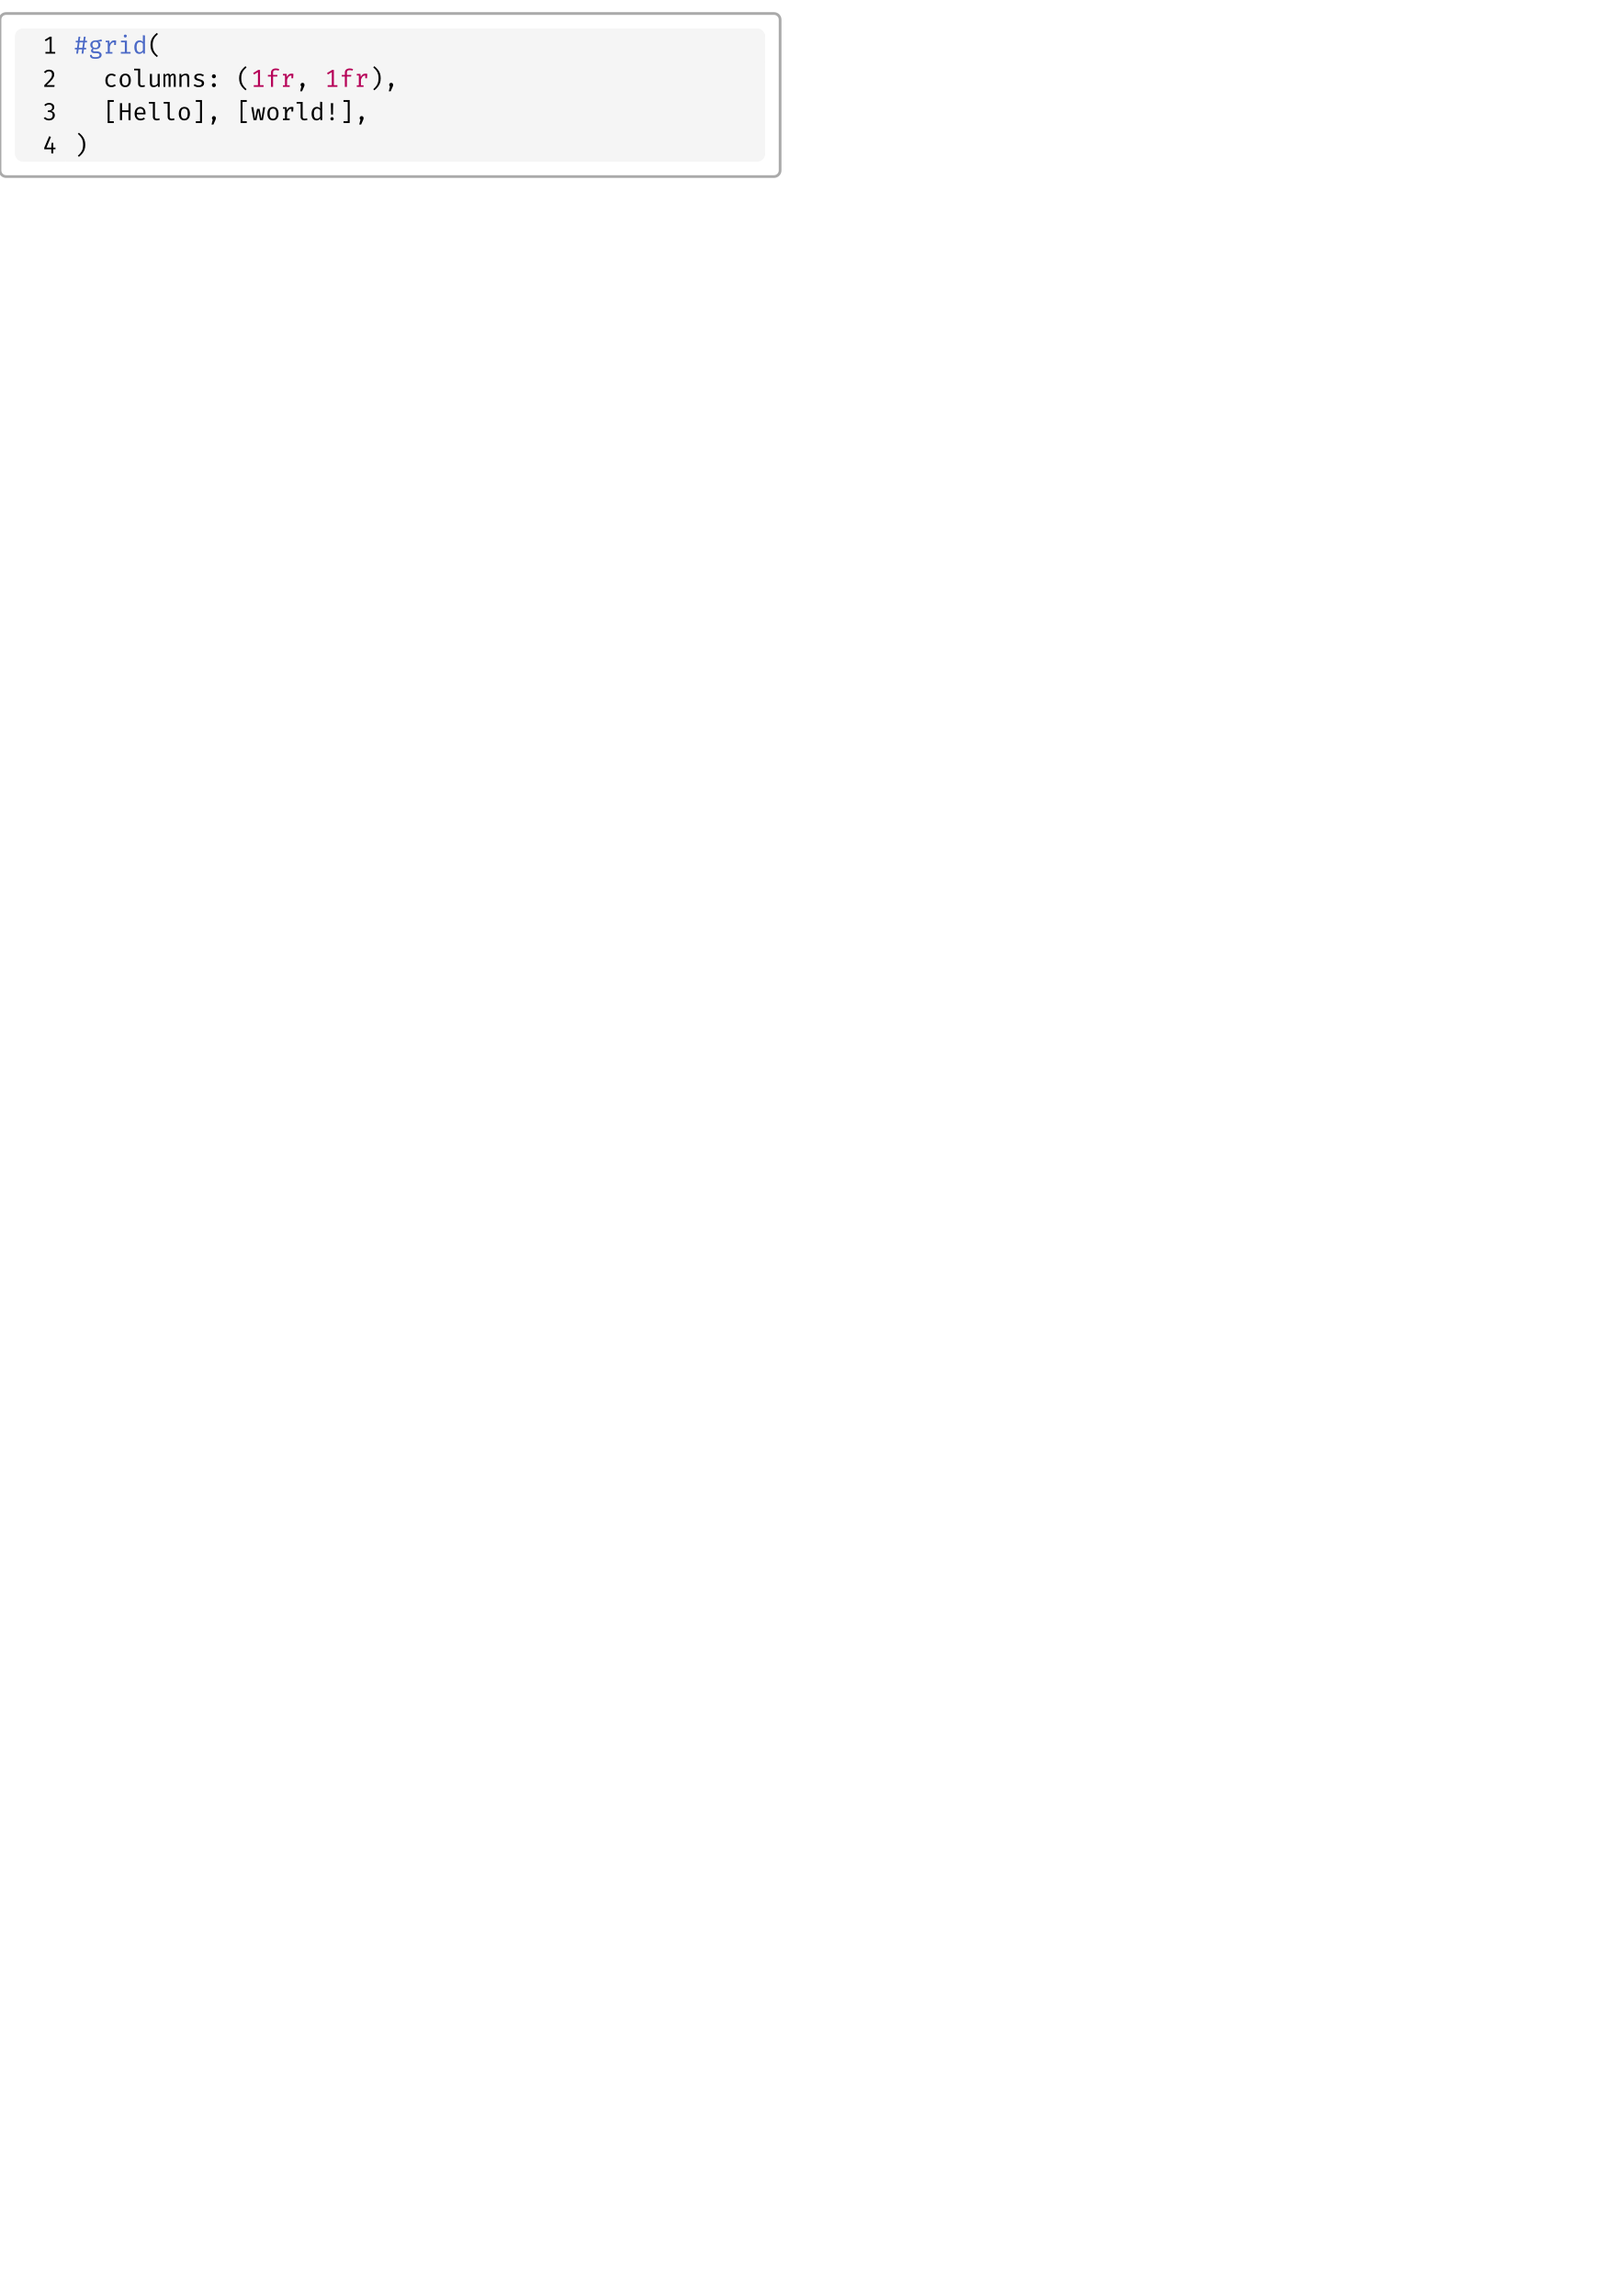
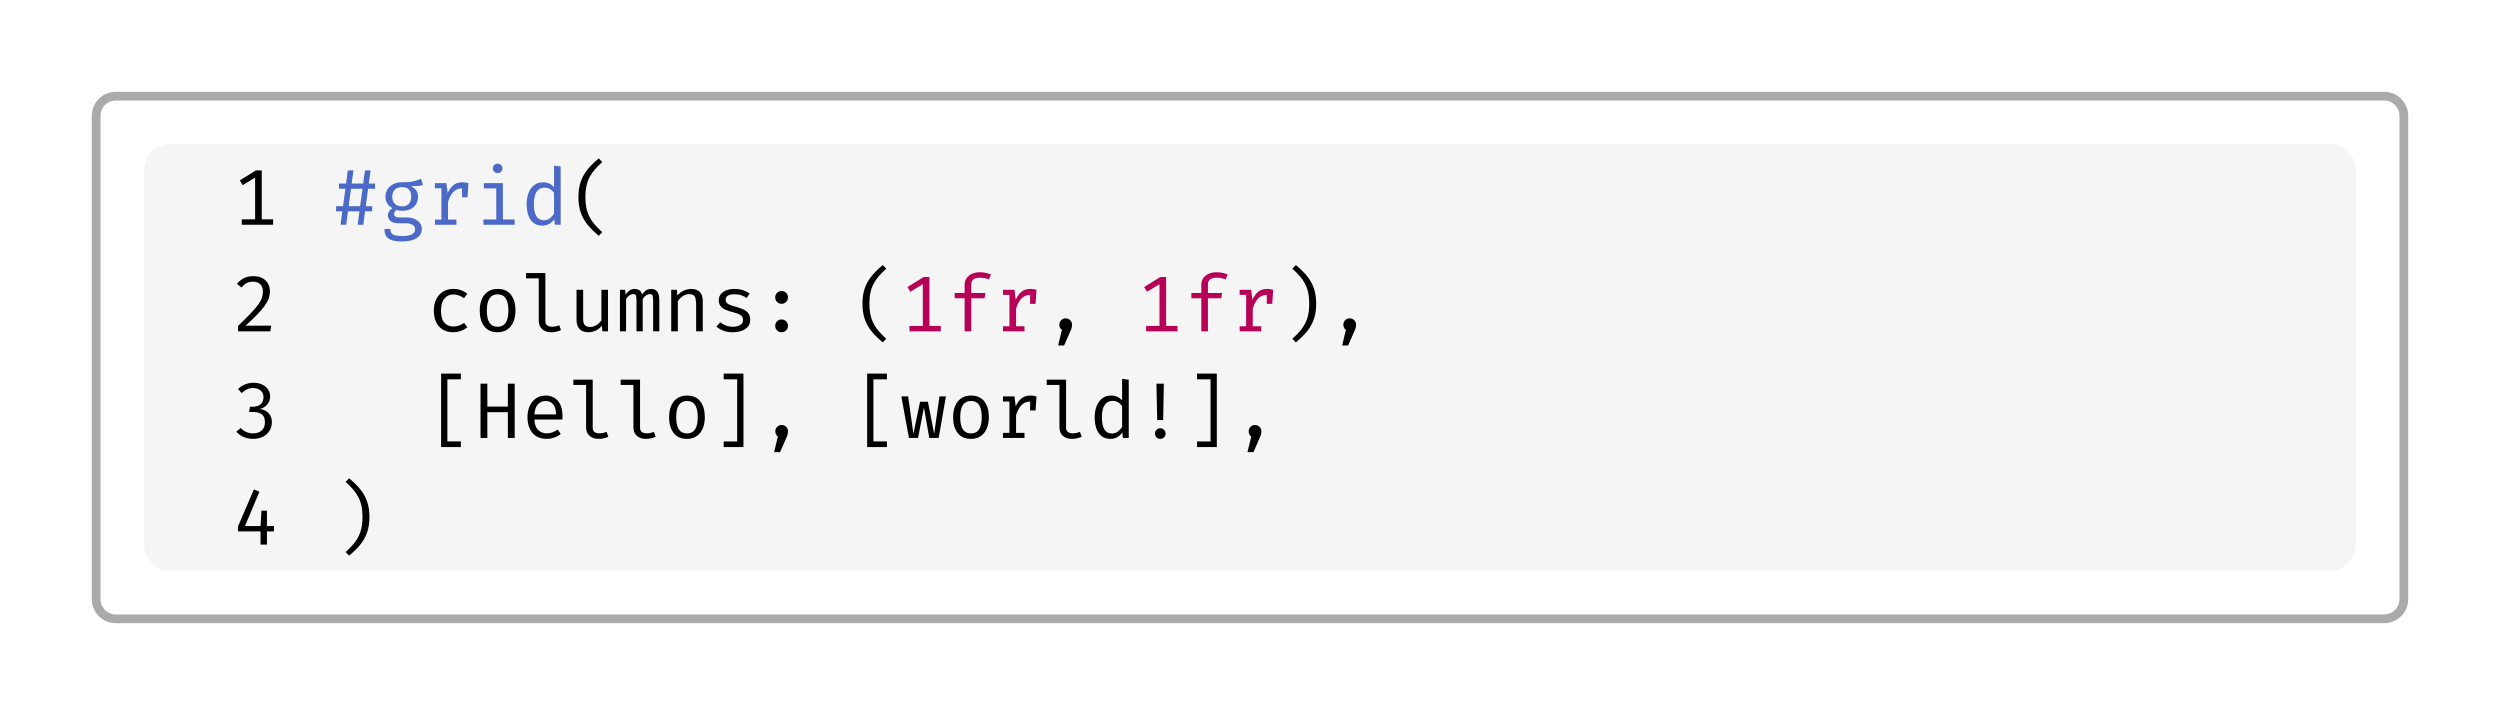
- <svg xmlns="http://www.w3.org/2000/svg" xmlns:xlink="http://www.w3.org/1999/xlink" class="typst-doc" viewBox="0 0 595.276 841.89" width="595.276pt" height="841.89pt">
+ <svg xmlns="http://www.w3.org/2000/svg" xmlns:xlink="http://www.w3.org/1999/xlink" class="typst-doc" viewBox="0 0 286 81.793" width="286pt" height="81.793pt">
  <g>
-     <g transform="translate(0 4.95)">
+     <g transform="translate(11 11)">
      <g class="typst-group">
        <g>
          <g transform="translate(-0 -0)">
-             <path class="typst-shape" fill="none" stroke="#aaaaaa" stroke-width="1" stroke-linecap="butt" stroke-linejoin="miter" stroke-miterlimit="4" d="M 2.25 0 L 283.75 0 C 284.993 0 286 1.007 286 2.25 L 286 57.543 C 286 58.785 284.993 59.793 283.75 59.793 L 2.25 59.793 C 1.007 59.793 0 58.785 0 57.543 L 0 2.25 C 0 1.007 1.007 0 2.25 0 " />
+             <path class="typst-shape" fill="none" stroke="#aaaaaa" stroke-width="1" stroke-linecap="butt" stroke-linejoin="miter" stroke-miterlimit="4" d="M 2.25 0 L 261.75 0 C 262.993 0 264 1.007 264 2.25 L 264 57.543 C 264 58.785 262.993 59.793 261.75 59.793 L 2.25 59.793 C 1.007 59.793 0 58.785 0 57.543 L 0 2.25 C 0 1.007 1.007 0 2.25 0 " />
          </g>
          <g transform="translate(5.5 5.5)">
-             <path class="typst-shape" fill="#f5f5f5" fill-rule="nonzero" d="M 0 2.992 C 0 1.34 1.34 0 2.992 0 L 272.008 0 C 273.66 0 275 1.34 275 2.992 L 275 45.801 C 275 47.453 273.66 48.793 272.008 48.793 L 2.992 48.793 C 1.34 48.793 0 47.453 0 45.801 Z " />
+             <path class="typst-shape" fill="#f5f5f5" fill-rule="nonzero" d="M 0 2.992 C 0 1.34 1.34 0 2.992 0 L 250.008 0 C 251.66 0 253 1.34 253 2.992 L 253 45.801 C 253 47.453 251.66 48.793 250.008 48.793 L 2.992 48.793 C 1.34 48.793 0 47.453 0 45.801 Z " />
          </g>
          <g transform="translate(5.5 5.5)">
-             <g class="typst-group" clip-path="url(#cB15430F345ECD2D96D0EE2D29C72BFFD)">
+             <g class="typst-group" clip-path="url(#c559BC037F61640FC6145385EB220787B)">
              <g>
                <g transform="translate(0 0)">
                  <g class="typst-group">
                    <g>
                      <g transform="translate(0 0)">
                        <g class="typst-group">
                          <g>
                            <g transform="translate(-0 -0)">
                              <path class="typst-shape" fill="#f5f5f5" fill-rule="nonzero" d="M 0 0 L 0 12.198 L 18.48 12.198 L 18.48 0 Z " />
                            </g>
                            <g transform="translate(10.07262 9.206154)">
                              <g class="typst-text" transform="scale(1, -1)">
                                <use xlink:href="#g29222744C3119C4E19CAA07719ED86D1" x="0" fill="#000000" fill-rule="nonzero" />
                              </g>
                            </g>
                          </g>
                        </g>
                      </g>
                      <g transform="translate(0 12.19815)">
                        <g class="typst-group">
                          <g>
                            <g transform="translate(-0 -0)">
                              <path class="typst-shape" fill="#f5f5f5" fill-rule="nonzero" d="M 0 0 L 0 12.198 L 18.48 12.198 L 18.48 0 Z " />
                            </g>
                            <g transform="translate(10.07262 9.206154)">
                              <g class="typst-text" transform="scale(1, -1)">
                                <use xlink:href="#g217580D7F423665737282CD062A00EA7" x="0" fill="#000000" fill-rule="nonzero" />
                              </g>
                            </g>
                          </g>
                        </g>
                      </g>
                      <g transform="translate(0 24.39631)">
                        <g class="typst-group">
                          <g>
                            <g transform="translate(-0 -0)">
                              <path class="typst-shape" fill="#f5f5f5" fill-rule="nonzero" d="M 0 0 L 0 12.198 L 18.48 12.198 L 18.48 0 Z " />
                            </g>
                            <g transform="translate(10.07262 9.206154)">
                              <g class="typst-text" transform="scale(1, -1)">
                                <use xlink:href="#gC90E6003EEC6D0EA982F0FD2010583BF" x="0" fill="#000000" fill-rule="nonzero" />
                              </g>
                            </g>
                          </g>
                        </g>
                      </g>
                      <g transform="translate(0 36.59446)">
                        <g class="typst-group">
                          <g>
                            <g transform="translate(-0 -0)">
                              <path class="typst-shape" fill="#f5f5f5" fill-rule="nonzero" d="M 0 0 L 0 12.198 L 18.48 12.198 L 18.48 0 Z " />
                            </g>
                            <g transform="translate(10.07262 9.206154)">
                              <g class="typst-text" transform="scale(1, -1)">
                                <use xlink:href="#g57DEA12488AA19F65ACCBA89CE1A076E" x="0" fill="#000000" fill-rule="nonzero" />
                              </g>
                            </g>
                          </g>
                        </g>
                      </g>
                    </g>
                  </g>
                </g>
                <g transform="translate(18.48 0)">
                  <g class="typst-group">
                    <g>
                      <g transform="translate(0 0)">
                        <g class="typst-group">
                          <g>
                            <g transform="translate(-0 -0)">
-                               <path class="typst-shape" fill="#f5f5f5" fill-rule="nonzero" d="M 0 0 L 0 12.198 L 256.52 12.198 L 256.52 0 Z " />
+                               <path class="typst-shape" fill="#f5f5f5" fill-rule="nonzero" d="M 0 0 L 0 12.198 L 234.52 12.198 L 234.52 0 Z " />
                            </g>
                            <g transform="translate(2.992 9.206154)">
                              <g class="typst-text" transform="scale(1, -1)">
                                <use xlink:href="#g74B808650D57505A5C0AA9E963D71788" x="0" fill="#4b69c6" fill-rule="nonzero" />
                              </g>
                            </g>
                            <g transform="translate(8.407385 9.206154)">
                              <g class="typst-text" transform="scale(1, -1)">
                                <use xlink:href="#g608F3DC96B8044697391D2C6D88D5E29" x="0" fill="#4b69c6" fill-rule="nonzero" />
                                <use xlink:href="#g37ED1BD49742501F4CB9AD7EB0EE6BD7" x="5.415" fill="#4b69c6" fill-rule="nonzero" />
                                <use xlink:href="#g27A78CCD5F568268907C2E11F7095307" x="10.831" fill="#4b69c6" fill-rule="nonzero" />
                                <use xlink:href="#g33088D64550F31D74747C81BB90D1CC4" x="16.246" fill="#4b69c6" fill-rule="nonzero" />
                              </g>
                            </g>
                            <g transform="translate(30.06892 9.206154)">
                              <g class="typst-text" transform="scale(1, -1)">
                                <use xlink:href="#g90D5AB58DC2CB0AA3E36DBA5908609BB" x="0" fill="#000000" fill-rule="nonzero" />
                              </g>
                            </g>
                          </g>
                        </g>
                      </g>
                      <g transform="translate(0 12.19815)">
                        <g class="typst-group">
                          <g>
                            <g transform="translate(-0 -0)">
-                               <path class="typst-shape" fill="#f5f5f5" fill-rule="nonzero" d="M 0 0 L 0 12.198 L 256.52 12.198 L 256.52 0 Z " />
+                               <path class="typst-shape" fill="#f5f5f5" fill-rule="nonzero" d="M 0 0 L 0 12.198 L 234.52 12.198 L 234.52 0 Z " />
                            </g>
                            <g transform="translate(2.992 9.206154)">
                              <g class="typst-text" transform="scale(1, -1)" />
                            </g>
                            <g transform="translate(13.82277 9.206154)">
                              <g class="typst-text" transform="scale(1, -1)">
                                <use xlink:href="#g4511950C6B46377F1A0E3C1FFA3A04CC" x="0" fill="#000000" fill-rule="nonzero" />
                                <use xlink:href="#gE04C94C0AB65053C1685FC582D867715" x="5.415" fill="#000000" fill-rule="nonzero" />
                                <use xlink:href="#g916A8F0E0D247D10B291E968FCC48A85" x="10.831" fill="#000000" fill-rule="nonzero" />
                                <use xlink:href="#g7CB5804B5F57DC45A64F404ACBD77DE0" x="16.246" fill="#000000" fill-rule="nonzero" />
                                <use xlink:href="#g1DE327B53DA9AB5A73E8F4343AC4BD25" x="21.662" fill="#000000" fill-rule="nonzero" />
                                <use xlink:href="#g82FAD4DF3B7FE3F7DAC879C28D4E825" x="27.077" fill="#000000" fill-rule="nonzero" />
                                <use xlink:href="#g84A3E4E9C9221C81857D56B9B19DE1D" x="32.492" fill="#000000" fill-rule="nonzero" />
                              </g>
                            </g>
                            <g transform="translate(51.73046 9.206154)">
                              <g class="typst-text" transform="scale(1, -1)">
                                <use xlink:href="#g2BFA65DD2C2E19C6ED59360704563AA" x="0" fill="#000000" fill-rule="nonzero" />
                              </g>
                            </g>
                            <g transform="translate(57.14585 9.206154)">
                              <g class="typst-text" transform="scale(1, -1)" />
                            </g>
                            <g transform="translate(62.56123 9.206154)">
                              <g class="typst-text" transform="scale(1, -1)">
                                <use xlink:href="#g90D5AB58DC2CB0AA3E36DBA5908609BB" x="0" fill="#000000" fill-rule="nonzero" />
                              </g>
                            </g>
                            <g transform="translate(67.97662 9.206154)">
                              <g class="typst-text" transform="scale(1, -1)">
                                <use xlink:href="#g29222744C3119C4E19CAA07719ED86D1" x="0" fill="#b60157" fill-rule="nonzero" />
                                <use xlink:href="#g484ABFB3412814419A0E36C3D1F11C3A" x="5.415" fill="#b60157" fill-rule="nonzero" />
                                <use xlink:href="#g37ED1BD49742501F4CB9AD7EB0EE6BD7" x="10.831" fill="#b60157" fill-rule="nonzero" />
                              </g>
                            </g>
                            <g transform="translate(84.22277 9.206154)">
                              <g class="typst-text" transform="scale(1, -1)">
                                <use xlink:href="#g4470602BD832C39F63FA62C1567CE412" x="0" fill="#000000" fill-rule="nonzero" />
                              </g>
                            </g>
                            <g transform="translate(89.63815 9.206154)">
                              <g class="typst-text" transform="scale(1, -1)" />
                            </g>
                            <g transform="translate(95.05354 9.206154)">
                              <g class="typst-text" transform="scale(1, -1)">
                                <use xlink:href="#g29222744C3119C4E19CAA07719ED86D1" x="0" fill="#b60157" fill-rule="nonzero" />
                                <use xlink:href="#g484ABFB3412814419A0E36C3D1F11C3A" x="5.415" fill="#b60157" fill-rule="nonzero" />
                                <use xlink:href="#g37ED1BD49742501F4CB9AD7EB0EE6BD7" x="10.831" fill="#b60157" fill-rule="nonzero" />
                              </g>
                            </g>
                            <g transform="translate(111.2997 9.206154)">
                              <g class="typst-text" transform="scale(1, -1)">
                                <use xlink:href="#g78ACBEB2315E2F180A5164E7D2570692" x="0" fill="#000000" fill-rule="nonzero" />
                              </g>
                            </g>
                            <g transform="translate(116.7151 9.206154)">
                              <g class="typst-text" transform="scale(1, -1)">
                                <use xlink:href="#g4470602BD832C39F63FA62C1567CE412" x="0" fill="#000000" fill-rule="nonzero" />
                              </g>
                            </g>
                          </g>
                        </g>
                      </g>
                      <g transform="translate(0 24.39631)">
                        <g class="typst-group">
                          <g>
                            <g transform="translate(-0 -0)">
-                               <path class="typst-shape" fill="#f5f5f5" fill-rule="nonzero" d="M 0 0 L 0 12.198 L 256.52 12.198 L 256.52 0 Z " />
+                               <path class="typst-shape" fill="#f5f5f5" fill-rule="nonzero" d="M 0 0 L 0 12.198 L 234.52 12.198 L 234.52 0 Z " />
                            </g>
                            <g transform="translate(2.992 9.206154)">
                              <g class="typst-text" transform="scale(1, -1)" />
                            </g>
                            <g transform="translate(13.82277 9.206154)">
                              <g class="typst-text" transform="scale(1, -1)">
                                <use xlink:href="#g409DF4D1F564CE7C7A6EF2609F6B8006" x="0" fill="#000000" fill-rule="nonzero" />
                              </g>
                            </g>
                            <g transform="translate(19.23815 9.206154)">
                              <g class="typst-text" transform="scale(1, -1)">
                                <use xlink:href="#g640EAD9B528B8FBC2255F04B306DB18D" x="0" fill="#000000" fill-rule="nonzero" />
                                <use xlink:href="#g567D8551B1FAF30C37441CFD6796FE31" x="5.415" fill="#000000" fill-rule="nonzero" />
                                <use xlink:href="#g916A8F0E0D247D10B291E968FCC48A85" x="10.831" fill="#000000" fill-rule="nonzero" />
                                <use xlink:href="#g916A8F0E0D247D10B291E968FCC48A85" x="16.246" fill="#000000" fill-rule="nonzero" />
                                <use xlink:href="#gE04C94C0AB65053C1685FC582D867715" x="21.662" fill="#000000" fill-rule="nonzero" />
                              </g>
                            </g>
                            <g transform="translate(46.31508 9.206154)">
                              <g class="typst-text" transform="scale(1, -1)">
                                <use xlink:href="#gFB293E2C0B602818053C09CA41F8DDC4" x="0" fill="#000000" fill-rule="nonzero" />
                              </g>
                            </g>
                            <g transform="translate(51.73046 9.206154)">
                              <g class="typst-text" transform="scale(1, -1)">
                                <use xlink:href="#g4470602BD832C39F63FA62C1567CE412" x="0" fill="#000000" fill-rule="nonzero" />
                              </g>
                            </g>
                            <g transform="translate(57.14585 9.206154)">
                              <g class="typst-text" transform="scale(1, -1)" />
                            </g>
                            <g transform="translate(62.56123 9.206154)">
                              <g class="typst-text" transform="scale(1, -1)">
                                <use xlink:href="#g409DF4D1F564CE7C7A6EF2609F6B8006" x="0" fill="#000000" fill-rule="nonzero" />
                              </g>
                            </g>
                            <g transform="translate(67.97662 9.206154)">
                              <g class="typst-text" transform="scale(1, -1)">
                                <use xlink:href="#g3BDC88331E1FCE0E990250A7F981B9B" x="0" fill="#000000" fill-rule="nonzero" />
                                <use xlink:href="#gE04C94C0AB65053C1685FC582D867715" x="5.415" fill="#000000" fill-rule="nonzero" />
                                <use xlink:href="#g37ED1BD49742501F4CB9AD7EB0EE6BD7" x="10.831" fill="#000000" fill-rule="nonzero" />
                                <use xlink:href="#g916A8F0E0D247D10B291E968FCC48A85" x="16.246" fill="#000000" fill-rule="nonzero" />
                                <use xlink:href="#g33088D64550F31D74747C81BB90D1CC4" x="21.662" fill="#000000" fill-rule="nonzero" />
                                <use xlink:href="#g8D60CCA19AB9B7BA4604A22DE7FD9B87" x="27.077" fill="#000000" fill-rule="nonzero" />
                              </g>
                            </g>
                            <g transform="translate(100.4689 9.206154)">
                              <g class="typst-text" transform="scale(1, -1)">
                                <use xlink:href="#gFB293E2C0B602818053C09CA41F8DDC4" x="0" fill="#000000" fill-rule="nonzero" />
                              </g>
                            </g>
                            <g transform="translate(105.8843 9.206154)">
                              <g class="typst-text" transform="scale(1, -1)">
                                <use xlink:href="#g4470602BD832C39F63FA62C1567CE412" x="0" fill="#000000" fill-rule="nonzero" />
                              </g>
                            </g>
                          </g>
                        </g>
                      </g>
                      <g transform="translate(0 36.59446)">
                        <g class="typst-group">
                          <g>
                            <g transform="translate(-0 -0)">
-                               <path class="typst-shape" fill="#f5f5f5" fill-rule="nonzero" d="M 0 0 L 0 12.198 L 256.52 12.198 L 256.52 0 Z " />
+                               <path class="typst-shape" fill="#f5f5f5" fill-rule="nonzero" d="M 0 0 L 0 12.198 L 234.52 12.198 L 234.52 0 Z " />
                            </g>
                            <g transform="translate(2.992 9.206154)">
                              <g class="typst-text" transform="scale(1, -1)">
                                <use xlink:href="#g78ACBEB2315E2F180A5164E7D2570692" x="0" fill="#000000" fill-rule="nonzero" />
                              </g>
                            </g>
                          </g>
                        </g>
                      </g>
                    </g>
                  </g>
                </g>
              </g>
            </g>
          </g>
        </g>
      </g>
    </g>
  </g>
  <defs id="glyph">
    <symbol id="g29222744C3119C4E19CAA07719ED86D1" overflow="visible">
      <path d="M 4.671 0.618 L 4.671 0 L 1.083 0 L 1.083 0.618 L 2.613 0.618 L 2.613 5.393 L 1.187 4.526 L 0.857 5.068 L 2.708 6.214 L 3.371 6.214 L 3.371 0.618 L 4.671 0.618 Z " />
    </symbol>
    <symbol id="g217580D7F423665737282CD062A00EA7" overflow="visible">
      <path d="M 2.432 6.313 Q 3.019 6.313 3.439 6.086 Q 3.858 5.858 4.082 5.465 Q 4.305 5.072 4.305 4.581 Q 4.305 4.152 4.156 3.743 Q 4.007 3.335 3.68 2.886 Q 3.353 2.437 2.821 1.891 Q 2.288 1.345 1.521 0.645 L 4.45 0.645 L 4.355 0 L 0.659 0 L 0.659 0.618 Q 1.539 1.462 2.096 2.044 Q 2.654 2.626 2.96 3.048 Q 3.267 3.47 3.387 3.822 Q 3.506 4.174 3.506 4.553 Q 3.506 5.077 3.213 5.379 Q 2.92 5.682 2.396 5.682 Q 1.936 5.682 1.643 5.524 Q 1.349 5.366 1.056 5.018 L 0.533 5.424 Q 0.903 5.876 1.352 6.095 Q 1.801 6.313 2.432 6.313 Z " />
    </symbol>
    <symbol id="gC90E6003EEC6D0EA982F0FD2010583BF" overflow="visible">
      <path d="M 2.423 6.313 Q 3.01 6.313 3.439 6.101 Q 3.867 5.889 4.1 5.537 Q 4.332 5.185 4.332 4.761 Q 4.332 4.382 4.165 4.077 Q 3.998 3.773 3.723 3.574 Q 3.448 3.376 3.118 3.312 Q 3.484 3.285 3.807 3.107 Q 4.129 2.929 4.33 2.599 Q 4.531 2.27 4.531 1.792 Q 4.531 1.255 4.26 0.824 Q 3.989 0.393 3.504 0.144 Q 3.019 -0.104 2.374 -0.104 Q 1.85 -0.104 1.336 0.095 Q 0.821 0.293 0.465 0.727 L 0.975 1.142 Q 1.241 0.83 1.609 0.677 Q 1.977 0.523 2.356 0.523 Q 3.006 0.523 3.371 0.864 Q 3.737 1.205 3.737 1.792 Q 3.737 2.455 3.369 2.712 Q 3.001 2.969 2.45 2.969 L 1.927 2.969 L 2.022 3.57 L 2.387 3.57 Q 2.69 3.57 2.958 3.687 Q 3.227 3.804 3.398 4.043 Q 3.57 4.283 3.57 4.653 Q 3.57 5.167 3.227 5.438 Q 2.884 5.709 2.396 5.709 Q 1.99 5.709 1.688 5.567 Q 1.385 5.424 1.079 5.136 L 0.659 5.6 Q 1.056 5.975 1.503 6.144 Q 1.95 6.313 2.423 6.313 Z " />
    </symbol>
    <symbol id="g57DEA12488AA19F65ACCBA89CE1A076E" overflow="visible">
      <path d="M 3.967 3.881 L 3.967 2.117 L 4.77 2.117 L 4.77 1.512 L 3.967 1.512 L 3.967 0 L 3.236 0 L 3.231 1.512 L 0.65 1.512 L 0.65 2.062 L 2.473 6.313 L 3.105 6.047 L 1.453 2.117 L 3.236 2.117 L 3.335 3.881 L 3.967 3.881 Z " />
    </symbol>
    <symbol id="g74B808650D57505A5C0AA9E963D71788" overflow="visible">
      <path d="M 4.138 4.116 L 3.872 2.117 L 4.603 2.117 L 4.603 1.53 L 3.786 1.53 L 3.597 0 L 2.947 0 L 3.15 1.53 L 1.837 1.53 L 1.638 0 L 0.988 0 L 1.191 1.53 L 0.478 1.53 L 0.478 2.117 L 1.268 2.117 L 1.543 4.116 L 0.812 4.116 L 0.812 4.707 L 1.62 4.707 L 1.819 6.214 L 2.469 6.214 L 2.252 4.707 L 3.579 4.707 L 3.777 6.214 L 4.427 6.214 L 4.215 4.707 L 4.937 4.707 L 4.937 4.116 L 4.138 4.116 Z M 1.913 2.117 L 3.227 2.117 L 3.502 4.116 L 2.18 4.116 L 1.913 2.117 Z " />
    </symbol>
    <symbol id="g608F3DC96B8044697391D2C6D88D5E29" overflow="visible">
      <path d="M 4.77 5.257 L 5.005 4.544 Q 4.698 4.45 4.357 4.427 Q 4.016 4.405 3.615 4.405 Q 4.441 4.025 4.441 3.209 Q 4.441 2.505 3.969 2.049 Q 3.497 1.593 2.654 1.593 Q 2.414 1.593 2.254 1.616 Q 2.094 1.638 1.945 1.683 Q 1.837 1.607 1.767 1.482 Q 1.697 1.358 1.697 1.223 Q 1.697 1.051 1.832 0.939 Q 1.968 0.826 2.333 0.826 L 3.191 0.826 Q 3.669 0.826 4.048 0.654 Q 4.427 0.483 4.648 0.192 Q 4.869 -0.099 4.869 -0.465 Q 4.869 -1.164 4.276 -1.539 Q 3.682 -1.913 2.599 -1.913 Q 1.841 -1.913 1.403 -1.758 Q 0.966 -1.602 0.778 -1.284 Q 0.591 -0.966 0.591 -0.483 L 1.277 -0.483 Q 1.277 -0.758 1.385 -0.939 Q 1.494 -1.119 1.778 -1.207 Q 2.062 -1.295 2.595 -1.295 Q 3.38 -1.295 3.741 -1.099 Q 4.102 -0.903 4.102 -0.514 Q 4.102 -0.176 3.795 -0.005 Q 3.488 0.167 3.028 0.167 L 2.18 0.167 Q 1.561 0.167 1.273 0.438 Q 0.984 0.709 0.984 1.061 Q 0.984 1.548 1.507 1.891 Q 0.709 2.315 0.709 3.204 Q 0.709 3.687 0.948 4.059 Q 1.187 4.432 1.616 4.644 Q 2.044 4.856 2.604 4.856 Q 3.204 4.856 3.579 4.905 Q 3.953 4.955 4.222 5.045 Q 4.49 5.136 4.77 5.257 Z M 2.604 4.301 Q 2.031 4.301 1.758 3.989 Q 1.485 3.678 1.485 3.204 Q 1.485 2.721 1.762 2.41 Q 2.04 2.098 2.622 2.098 Q 3.123 2.098 3.389 2.392 Q 3.655 2.685 3.655 3.209 Q 3.655 4.301 2.604 4.301 Z " />
    </symbol>
    <symbol id="g37ED1BD49742501F4CB9AD7EB0EE6BD7" overflow="visible">
      <path d="M 0.952 0 L 0.952 0.582 L 1.692 0.582 L 1.692 4.17 L 0.952 4.17 L 0.952 4.752 L 2.27 4.752 L 2.41 3.628 Q 2.685 4.215 3.078 4.535 Q 3.47 4.856 4.116 4.856 Q 4.314 4.856 4.47 4.826 Q 4.626 4.797 4.788 4.752 L 4.68 3.145 L 4.057 3.145 L 4.057 4.156 Q 4.039 4.156 4.016 4.156 Q 2.924 4.156 2.45 2.595 L 2.45 0.582 L 3.416 0.582 L 3.416 0 L 0.952 0 Z " />
    </symbol>
    <symbol id="g27A78CCD5F568268907C2E11F7095307" overflow="visible">
      <path d="M 2.708 6.977 Q 2.96 6.977 3.112 6.823 Q 3.263 6.67 3.263 6.449 Q 3.263 6.219 3.112 6.063 Q 2.96 5.907 2.708 5.907 Q 2.469 5.907 2.315 6.063 Q 2.162 6.219 2.162 6.449 Q 2.162 6.67 2.315 6.823 Q 2.469 6.977 2.708 6.977 Z M 3.312 4.752 L 3.312 0.6 L 4.653 0.6 L 4.653 0 L 1.088 0 L 1.088 0.6 L 2.554 0.6 L 2.554 4.152 L 1.133 4.152 L 1.133 4.752 L 3.312 4.752 Z " />
    </symbol>
    <symbol id="g33088D64550F31D74747C81BB90D1CC4" overflow="visible">
      <path d="M 3.75 6.76 L 4.508 6.665 L 4.508 0 L 3.845 0 L 3.773 0.627 Q 3.506 0.248 3.161 0.072 Q 2.816 -0.104 2.423 -0.104 Q 1.805 -0.104 1.403 0.208 Q 1.002 0.519 0.808 1.076 Q 0.614 1.634 0.614 2.369 Q 0.614 3.082 0.835 3.644 Q 1.056 4.206 1.473 4.529 Q 1.891 4.851 2.478 4.851 Q 3.267 4.851 3.75 4.292 L 3.75 6.76 Z M 2.676 4.242 Q 2.08 4.242 1.76 3.777 Q 1.44 3.312 1.44 2.369 Q 1.44 0.51 2.581 0.51 Q 2.983 0.51 3.272 0.738 Q 3.561 0.966 3.75 1.259 L 3.75 3.633 Q 3.556 3.922 3.281 4.082 Q 3.006 4.242 2.676 4.242 Z " />
    </symbol>
    <symbol id="g90D5AB58DC2CB0AA3E36DBA5908609BB" overflow="visible">
      <path d="M 1.918 3.159 Q 1.918 2.216 2.132 1.532 Q 2.347 0.848 2.775 0.284 Q 3.204 -0.28 3.849 -0.848 L 3.452 -1.264 Q 2.721 -0.668 2.2 -0.041 Q 1.679 0.587 1.401 1.358 Q 1.124 2.13 1.124 3.159 Q 1.124 4.188 1.401 4.96 Q 1.679 5.731 2.2 6.359 Q 2.721 6.986 3.452 7.582 L 3.849 7.166 Q 3.362 6.733 2.999 6.316 Q 2.635 5.898 2.396 5.438 Q 2.157 4.978 2.038 4.423 Q 1.918 3.867 1.918 3.159 Z " />
    </symbol>
    <symbol id="g4511950C6B46377F1A0E3C1FFA3A04CC" overflow="visible">
      <path d="M 3.055 0.551 Q 3.412 0.551 3.721 0.666 Q 4.03 0.781 4.292 0.966 L 4.662 0.469 Q 4.35 0.203 3.913 0.05 Q 3.475 -0.104 3.055 -0.104 Q 2.347 -0.104 1.848 0.201 Q 1.349 0.505 1.088 1.058 Q 0.826 1.611 0.826 2.356 Q 0.826 3.069 1.088 3.633 Q 1.349 4.197 1.85 4.524 Q 2.351 4.851 3.064 4.851 Q 3.971 4.851 4.653 4.301 L 4.283 3.795 Q 3.664 4.219 3.055 4.219 Q 2.441 4.219 2.044 3.757 Q 1.647 3.294 1.647 2.356 Q 1.647 1.403 2.044 0.977 Q 2.441 0.551 3.055 0.551 Z " />
    </symbol>
    <symbol id="gE04C94C0AB65053C1685FC582D867715" overflow="visible">
      <path d="M 2.717 4.851 Q 3.723 4.851 4.238 4.179 Q 4.752 3.506 4.752 2.378 Q 4.752 1.652 4.517 1.092 Q 4.283 0.533 3.827 0.214 Q 3.371 -0.104 2.708 -0.104 Q 1.701 -0.104 1.182 0.573 Q 0.663 1.25 0.663 2.369 Q 0.663 3.1 0.898 3.662 Q 1.133 4.224 1.591 4.538 Q 2.049 4.851 2.717 4.851 Z M 2.717 4.233 Q 2.103 4.233 1.789 3.777 Q 1.476 3.321 1.476 2.369 Q 1.476 1.426 1.785 0.973 Q 2.094 0.519 2.708 0.519 Q 3.321 0.519 3.631 0.975 Q 3.94 1.431 3.94 2.378 Q 3.94 3.326 3.633 3.779 Q 3.326 4.233 2.717 4.233 Z " />
    </symbol>
    <symbol id="g916A8F0E0D247D10B291E968FCC48A85" overflow="visible">
      <path d="M 2.757 6.665 L 2.757 1.173 Q 2.757 0.821 2.976 0.675 Q 3.195 0.528 3.543 0.528 Q 3.755 0.528 3.951 0.573 Q 4.147 0.618 4.341 0.695 L 4.544 0.14 Q 4.35 0.045 4.064 -0.029 Q 3.777 -0.104 3.416 -0.104 Q 2.784 -0.104 2.392 0.246 Q 1.999 0.596 1.999 1.214 L 1.999 6.065 L 0.542 6.065 L 0.542 6.665 L 2.757 6.665 Z " />
    </symbol>
    <symbol id="g7CB5804B5F57DC45A64F404ACBD77DE0" overflow="visible">
      <path d="M 1.665 4.752 L 1.665 1.385 Q 1.665 0.916 1.859 0.709 Q 2.053 0.501 2.464 0.501 Q 2.857 0.501 3.206 0.724 Q 3.556 0.948 3.75 1.255 L 3.75 4.752 L 4.508 4.752 L 4.508 0 L 3.863 0 L 3.8 0.641 Q 3.52 0.28 3.107 0.088 Q 2.694 -0.104 2.279 -0.104 Q 1.589 -0.104 1.248 0.264 Q 0.907 0.632 0.907 1.295 L 0.907 4.752 L 1.665 4.752 Z " />
    </symbol>
    <symbol id="g1DE327B53DA9AB5A73E8F4343AC4BD25" overflow="visible">
      <path d="M 4.039 4.851 Q 4.265 4.851 4.477 4.752 Q 4.689 4.653 4.824 4.368 Q 4.96 4.084 4.96 3.538 L 4.96 0 L 4.256 0 L 4.256 3.416 Q 4.256 3.863 4.201 4.062 Q 4.147 4.26 3.89 4.26 Q 3.678 4.26 3.466 4.127 Q 3.254 3.994 3.06 3.691 L 3.06 0 L 2.351 0 L 2.351 3.416 Q 2.351 3.863 2.297 4.062 Q 2.243 4.26 1.986 4.26 Q 1.765 4.26 1.557 4.127 Q 1.349 3.994 1.155 3.691 L 1.155 0 L 0.456 0 L 0.456 4.752 L 1.051 4.752 L 1.097 4.201 Q 1.291 4.477 1.532 4.664 Q 1.774 4.851 2.13 4.851 Q 2.401 4.851 2.64 4.723 Q 2.879 4.594 2.992 4.224 Q 3.186 4.504 3.43 4.678 Q 3.673 4.851 4.039 4.851 Z " />
    </symbol>
    <symbol id="g82FAD4DF3B7FE3F7DAC879C28D4E825" overflow="visible">
      <path d="M 0.907 0 L 0.907 4.752 L 1.552 4.752 L 1.611 4.093 Q 1.9 4.459 2.333 4.655 Q 2.766 4.851 3.182 4.851 Q 3.881 4.851 4.199 4.481 Q 4.517 4.111 4.517 3.452 L 4.517 0 L 3.759 0 L 3.759 2.893 Q 3.759 3.38 3.705 3.678 Q 3.651 3.976 3.477 4.116 Q 3.303 4.256 2.947 4.256 Q 2.667 4.256 2.421 4.134 Q 2.175 4.012 1.983 3.829 Q 1.792 3.646 1.665 3.461 L 1.665 0 L 0.907 0 Z " />
    </symbol>
    <symbol id="g84A3E4E9C9221C81857D56B9B19DE1D" overflow="visible">
      <path d="M 2.523 0.523 Q 3.073 0.523 3.389 0.727 Q 3.705 0.93 3.705 1.277 Q 3.705 1.489 3.626 1.647 Q 3.547 1.805 3.303 1.934 Q 3.06 2.062 2.554 2.189 Q 2.062 2.311 1.699 2.471 Q 1.336 2.631 1.135 2.888 Q 0.934 3.145 0.934 3.556 Q 0.934 4.156 1.435 4.504 Q 1.936 4.851 2.739 4.851 Q 3.312 4.851 3.739 4.698 Q 4.165 4.544 4.463 4.328 L 4.129 3.813 Q 3.863 3.998 3.536 4.118 Q 3.209 4.238 2.748 4.238 Q 2.189 4.238 1.954 4.064 Q 1.719 3.89 1.719 3.615 Q 1.719 3.403 1.834 3.265 Q 1.95 3.127 2.225 3.019 Q 2.5 2.911 2.983 2.78 Q 3.448 2.654 3.795 2.482 Q 4.143 2.311 4.335 2.033 Q 4.526 1.755 4.526 1.313 Q 4.526 0.808 4.238 0.494 Q 3.949 0.181 3.491 0.038 Q 3.033 -0.104 2.523 -0.104 Q 1.877 -0.104 1.424 0.083 Q 0.97 0.271 0.663 0.537 L 1.097 1.038 Q 1.376 0.808 1.74 0.666 Q 2.103 0.523 2.523 0.523 Z " />
    </symbol>
    <symbol id="g2BFA65DD2C2E19C6ED59360704563AA" overflow="visible">
      <path d="M 1.972 3.886 Q 1.972 4.188 2.182 4.4 Q 2.392 4.612 2.699 4.612 Q 3.015 4.612 3.224 4.4 Q 3.434 4.188 3.434 3.886 Q 3.434 3.583 3.224 3.367 Q 3.015 3.15 2.699 3.15 Q 2.392 3.15 2.182 3.367 Q 1.972 3.583 1.972 3.886 Z M 1.972 0.632 Q 1.972 0.925 2.182 1.142 Q 2.392 1.358 2.699 1.358 Q 3.015 1.358 3.224 1.142 Q 3.434 0.925 3.434 0.632 Q 3.434 0.325 3.224 0.111 Q 3.015 -0.104 2.699 -0.104 Q 2.392 -0.104 2.182 0.111 Q 1.972 0.325 1.972 0.632 Z " />
    </symbol>
    <symbol id="g484ABFB3412814419A0E36C3D1F11C3A" overflow="visible">
      <path d="M 3.714 6.76 Q 4.098 6.76 4.409 6.693 Q 4.72 6.625 5 6.503 L 4.757 5.939 Q 4.526 6.038 4.267 6.088 Q 4.007 6.137 3.737 6.137 Q 2.739 6.137 2.739 5.348 L 2.739 4.382 L 4.35 4.382 L 4.269 3.786 L 2.739 3.786 L 2.739 0 L 1.981 0 L 1.981 3.786 L 0.848 3.786 L 0.848 4.382 L 1.981 4.382 L 1.981 5.33 Q 1.981 5.772 2.209 6.092 Q 2.437 6.413 2.83 6.586 Q 3.222 6.76 3.714 6.76 Z " />
    </symbol>
    <symbol id="g4470602BD832C39F63FA62C1567CE412" overflow="visible">
      <path d="M 2.708 1.485 Q 3.019 1.485 3.229 1.273 Q 3.439 1.061 3.439 0.763 Q 3.439 0.6 3.4 0.433 Q 3.362 0.266 3.263 0.054 L 2.532 -1.62 L 1.846 -1.62 L 2.279 0.162 Q 1.986 0.375 1.986 0.763 Q 1.986 1.061 2.193 1.273 Q 2.401 1.485 2.708 1.485 Z " />
    </symbol>
    <symbol id="g78ACBEB2315E2F180A5164E7D2570692" overflow="visible">
      <path d="M 3.497 3.159 Q 3.497 3.867 3.378 4.423 Q 3.258 4.978 3.019 5.438 Q 2.78 5.898 2.417 6.316 Q 2.053 6.733 1.566 7.166 L 1.963 7.582 Q 2.694 6.986 3.215 6.359 Q 3.737 5.731 4.014 4.96 Q 4.292 4.188 4.292 3.159 Q 4.292 2.13 4.014 1.358 Q 3.737 0.587 3.215 -0.041 Q 2.694 -0.668 1.963 -1.264 L 1.566 -0.848 Q 2.211 -0.28 2.64 0.284 Q 3.069 0.848 3.283 1.532 Q 3.497 2.216 3.497 3.159 Z " />
    </symbol>
    <symbol id="g409DF4D1F564CE7C7A6EF2609F6B8006" overflow="visible">
      <path d="M 1.661 -1.042 L 1.661 7.36 L 3.922 7.36 L 3.922 6.706 L 2.378 6.706 L 2.378 -0.397 L 3.922 -0.397 L 3.922 -1.042 L 1.661 -1.042 Z " />
    </symbol>
    <symbol id="g640EAD9B528B8FBC2255F04B306DB18D" overflow="visible">
      <path d="M 3.881 0 L 3.881 2.947 L 1.534 2.947 L 1.534 0 L 0.754 0 L 0.754 6.214 L 1.534 6.214 L 1.534 3.588 L 3.881 3.588 L 3.881 6.214 L 4.662 6.214 L 4.662 0 L 3.881 0 Z " />
    </symbol>
    <symbol id="g567D8551B1FAF30C37441CFD6796FE31" overflow="visible">
      <path d="M 1.503 2.107 Q 1.534 1.282 1.938 0.905 Q 2.342 0.528 2.893 0.528 Q 3.258 0.528 3.552 0.636 Q 3.845 0.745 4.161 0.957 L 4.517 0.456 Q 4.188 0.194 3.759 0.045 Q 3.33 -0.104 2.884 -0.104 Q 2.189 -0.104 1.704 0.208 Q 1.218 0.519 0.963 1.076 Q 0.709 1.634 0.709 2.369 Q 0.709 3.091 0.963 3.651 Q 1.218 4.21 1.686 4.531 Q 2.153 4.851 2.784 4.851 Q 3.682 4.851 4.199 4.229 Q 4.716 3.606 4.716 2.523 Q 4.716 2.401 4.709 2.293 Q 4.702 2.184 4.698 2.107 L 1.503 2.107 Z M 2.793 4.229 Q 2.265 4.229 1.909 3.854 Q 1.552 3.479 1.507 2.694 L 3.985 2.694 Q 3.971 3.457 3.651 3.843 Q 3.33 4.229 2.793 4.229 Z " />
    </symbol>
    <symbol id="gFB293E2C0B602818053C09CA41F8DDC4" overflow="visible">
      <path d="M 3.755 7.36 L 3.755 -1.042 L 1.494 -1.042 L 1.494 -0.402 L 3.037 -0.402 L 3.037 6.706 L 1.494 6.706 L 1.494 7.36 L 3.755 7.36 Z " />
    </symbol>
    <symbol id="g3BDC88331E1FCE0E990250A7F981B9B" overflow="visible">
      <path d="M 4.427 0 L 3.353 0 L 2.739 3.488 L 2.071 0 L 1.024 0 L 0.158 4.752 L 0.934 4.752 L 1.539 0.469 L 2.297 4.147 L 3.195 4.147 L 3.913 0.469 L 4.517 4.752 L 5.257 4.752 L 4.427 0 Z " />
    </symbol>
    <symbol id="g8D60CCA19AB9B7BA4604A22DE7FD9B87" overflow="visible">
      <path d="M 3.109 6.214 L 3.033 2.049 L 2.351 2.049 L 2.261 6.214 L 3.109 6.214 Z M 2.699 1.106 Q 2.96 1.106 3.134 0.93 Q 3.308 0.754 3.308 0.505 Q 3.308 0.253 3.134 0.074 Q 2.96 -0.104 2.699 -0.104 Q 2.441 -0.104 2.27 0.074 Q 2.098 0.253 2.098 0.505 Q 2.098 0.754 2.27 0.93 Q 2.441 1.106 2.699 1.106 Z " />
    </symbol>
  </defs>
  <defs id="clip-path">
-     <clipPath id="cB15430F345ECD2D96D0EE2D29C72BFFD">
-       <path d="M 0 2.992 C 0 1.34 1.34 0 2.992 0 L 272.008 0 C 273.66 0 275 1.34 275 2.992 L 275 45.801 C 275 47.453 273.66 48.793 272.008 48.793 L 2.992 48.793 C 1.34 48.793 0 47.453 0 45.801 Z " />
+     <clipPath id="c559BC037F61640FC6145385EB220787B">
+       <path d="M 0 2.992 C 0 1.34 1.34 0 2.992 0 L 250.008 0 C 251.66 0 253 1.34 253 2.992 L 253 45.801 C 253 47.453 251.66 48.793 250.008 48.793 L 2.992 48.793 C 1.34 48.793 0 47.453 0 45.801 Z " />
    </clipPath>
  </defs>
</svg>
